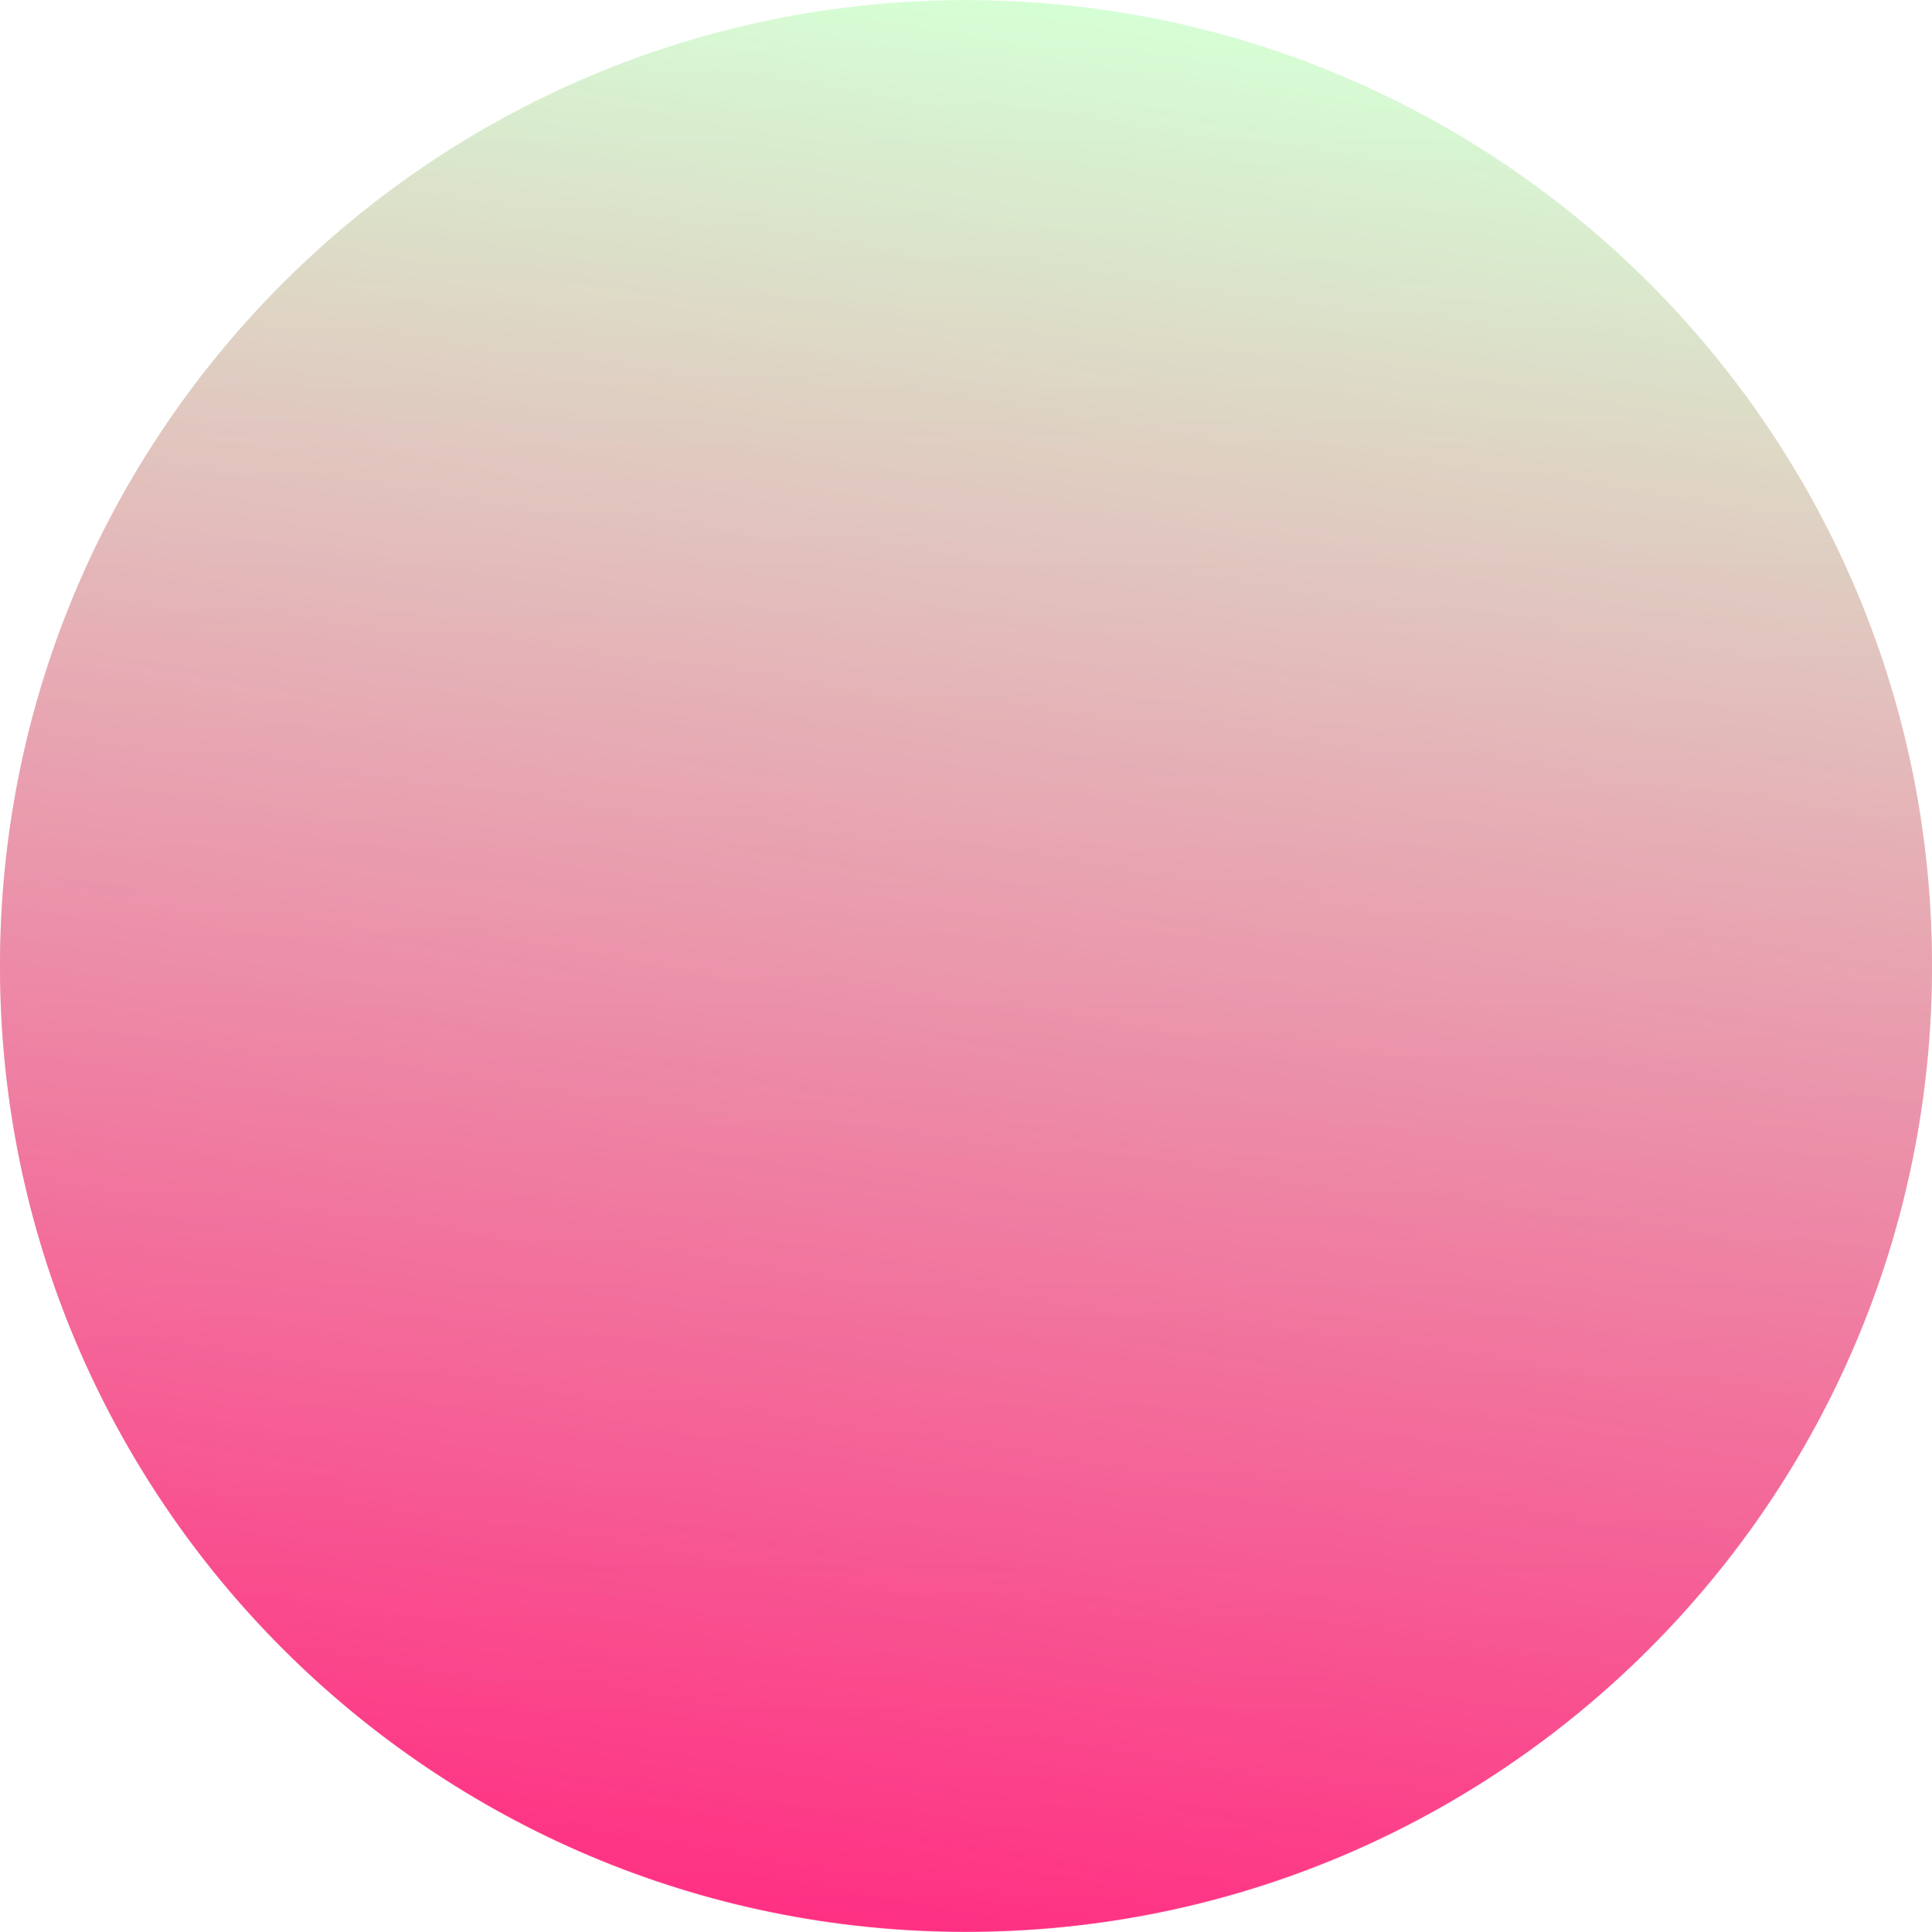
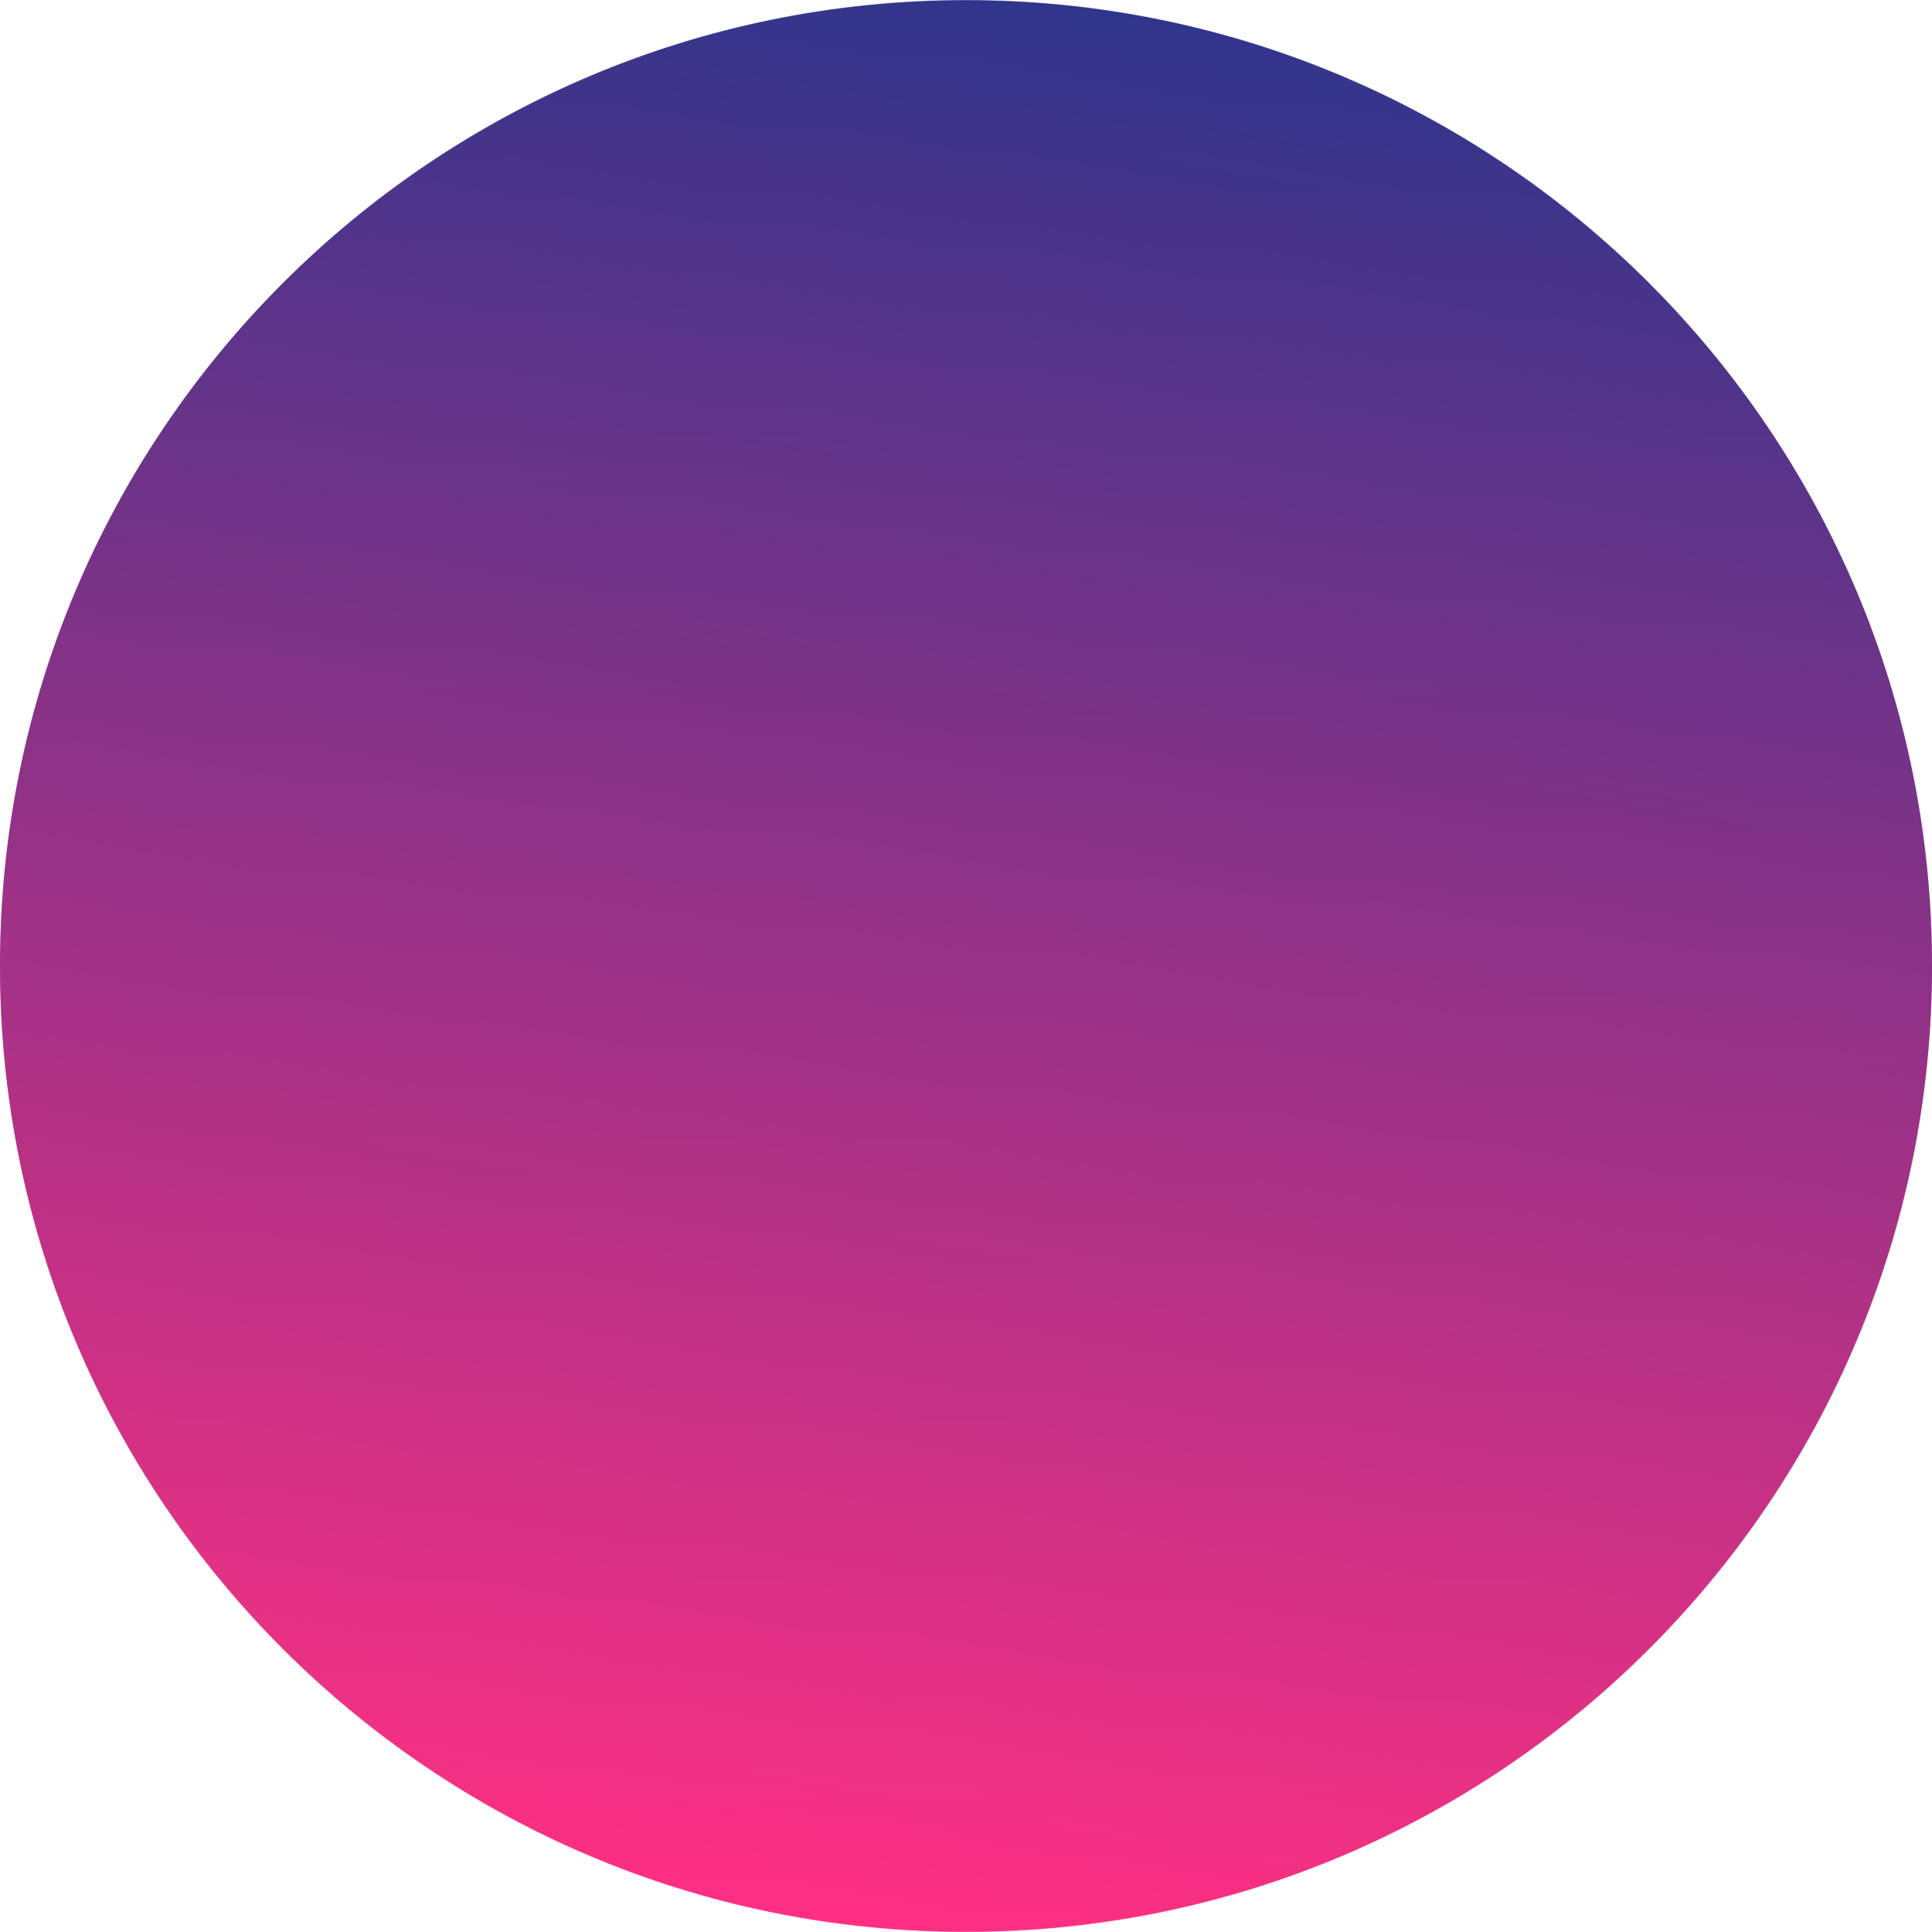
- <svg xmlns="http://www.w3.org/2000/svg" xmlns:xlink="http://www.w3.org/1999/xlink" id="Layer_1" data-name="Layer 1" viewBox="0 0 200 200">
-   <defs>
-     <style>.cls-1{opacity:0.57;}.cls-2{fill:url(#linear-gradient);}.cls-3{fill:url(#linear-gradient-2);}</style>
-     <linearGradient id="linear-gradient" x1="100" y1="199.95" x2="100" gradientUnits="userSpaceOnUse">
-       <stop offset="0" stop-color="#f06" />
-       <stop offset="1" stop-color="#cfc" />
-     </linearGradient>
-     <linearGradient id="linear-gradient-2" x1="82.64" y1="198.5" x2="117.36" y2="1.55" xlink:href="#linear-gradient" />
-   </defs>
-   <g class="cls-1">
-     <ellipse class="cls-2" cx="100" cy="99.98" rx="100" ry="99.98" />
-   </g>
-   <g class="cls-1">
-     <ellipse class="cls-3" cx="100" cy="100.02" rx="100" ry="99.98" />
-   </g>
+ <svg xmlns="http://www.w3.org/2000/svg" xmlns:xlink="http://www.w3.org/1999/xlink" viewBox="0 0 200 200">
+   <linearGradient id="a" gradientUnits="userSpaceOnUse" x1="100" x2="100" y1="199.95">
+     <stop offset="0" stop-color="#f06" />
+     <stop offset="1" stop-color="#000770" />
+   </linearGradient>
+   <linearGradient id="b" x1="82.64" x2="117.36" xlink:href="#a" y1="198.5" y2="1.55" />
+   <ellipse cx="100" cy="99.98" fill="url(#a)" opacity=".57" rx="100" ry="99.98" />
+   <ellipse cx="100" cy="100.02" fill="url(#b)" opacity=".57" rx="100" ry="99.98" />
</svg>
